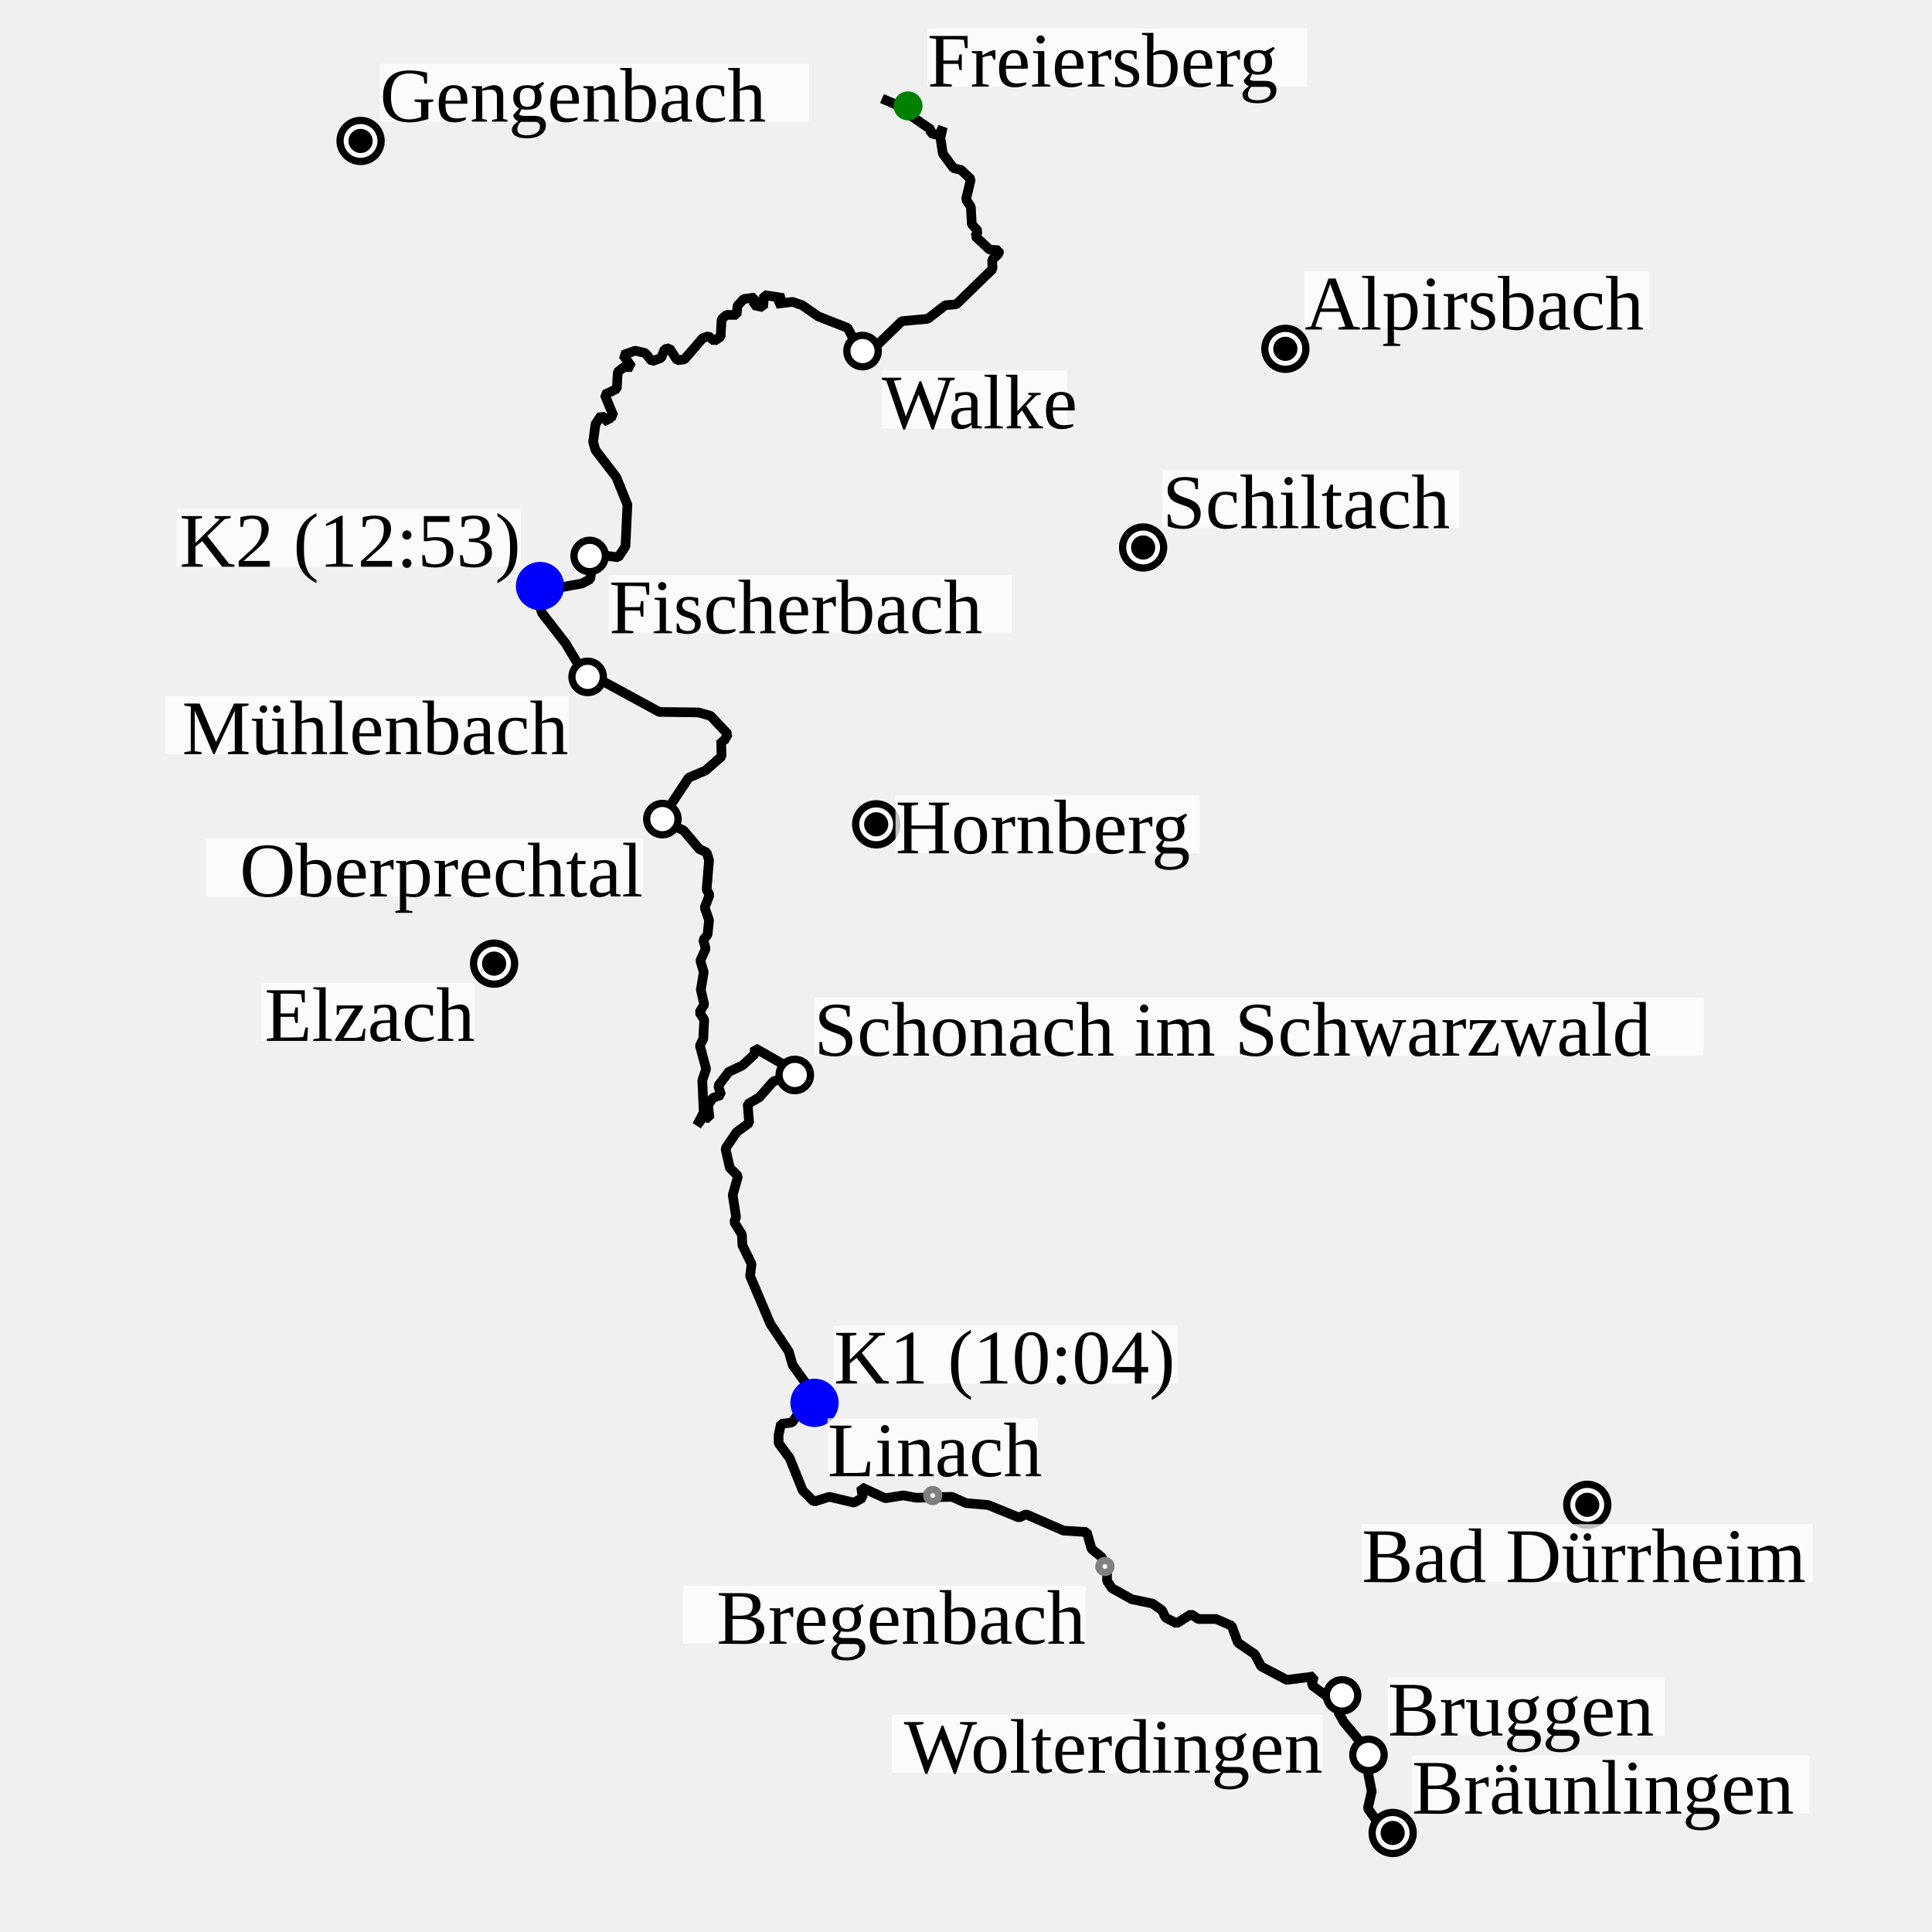
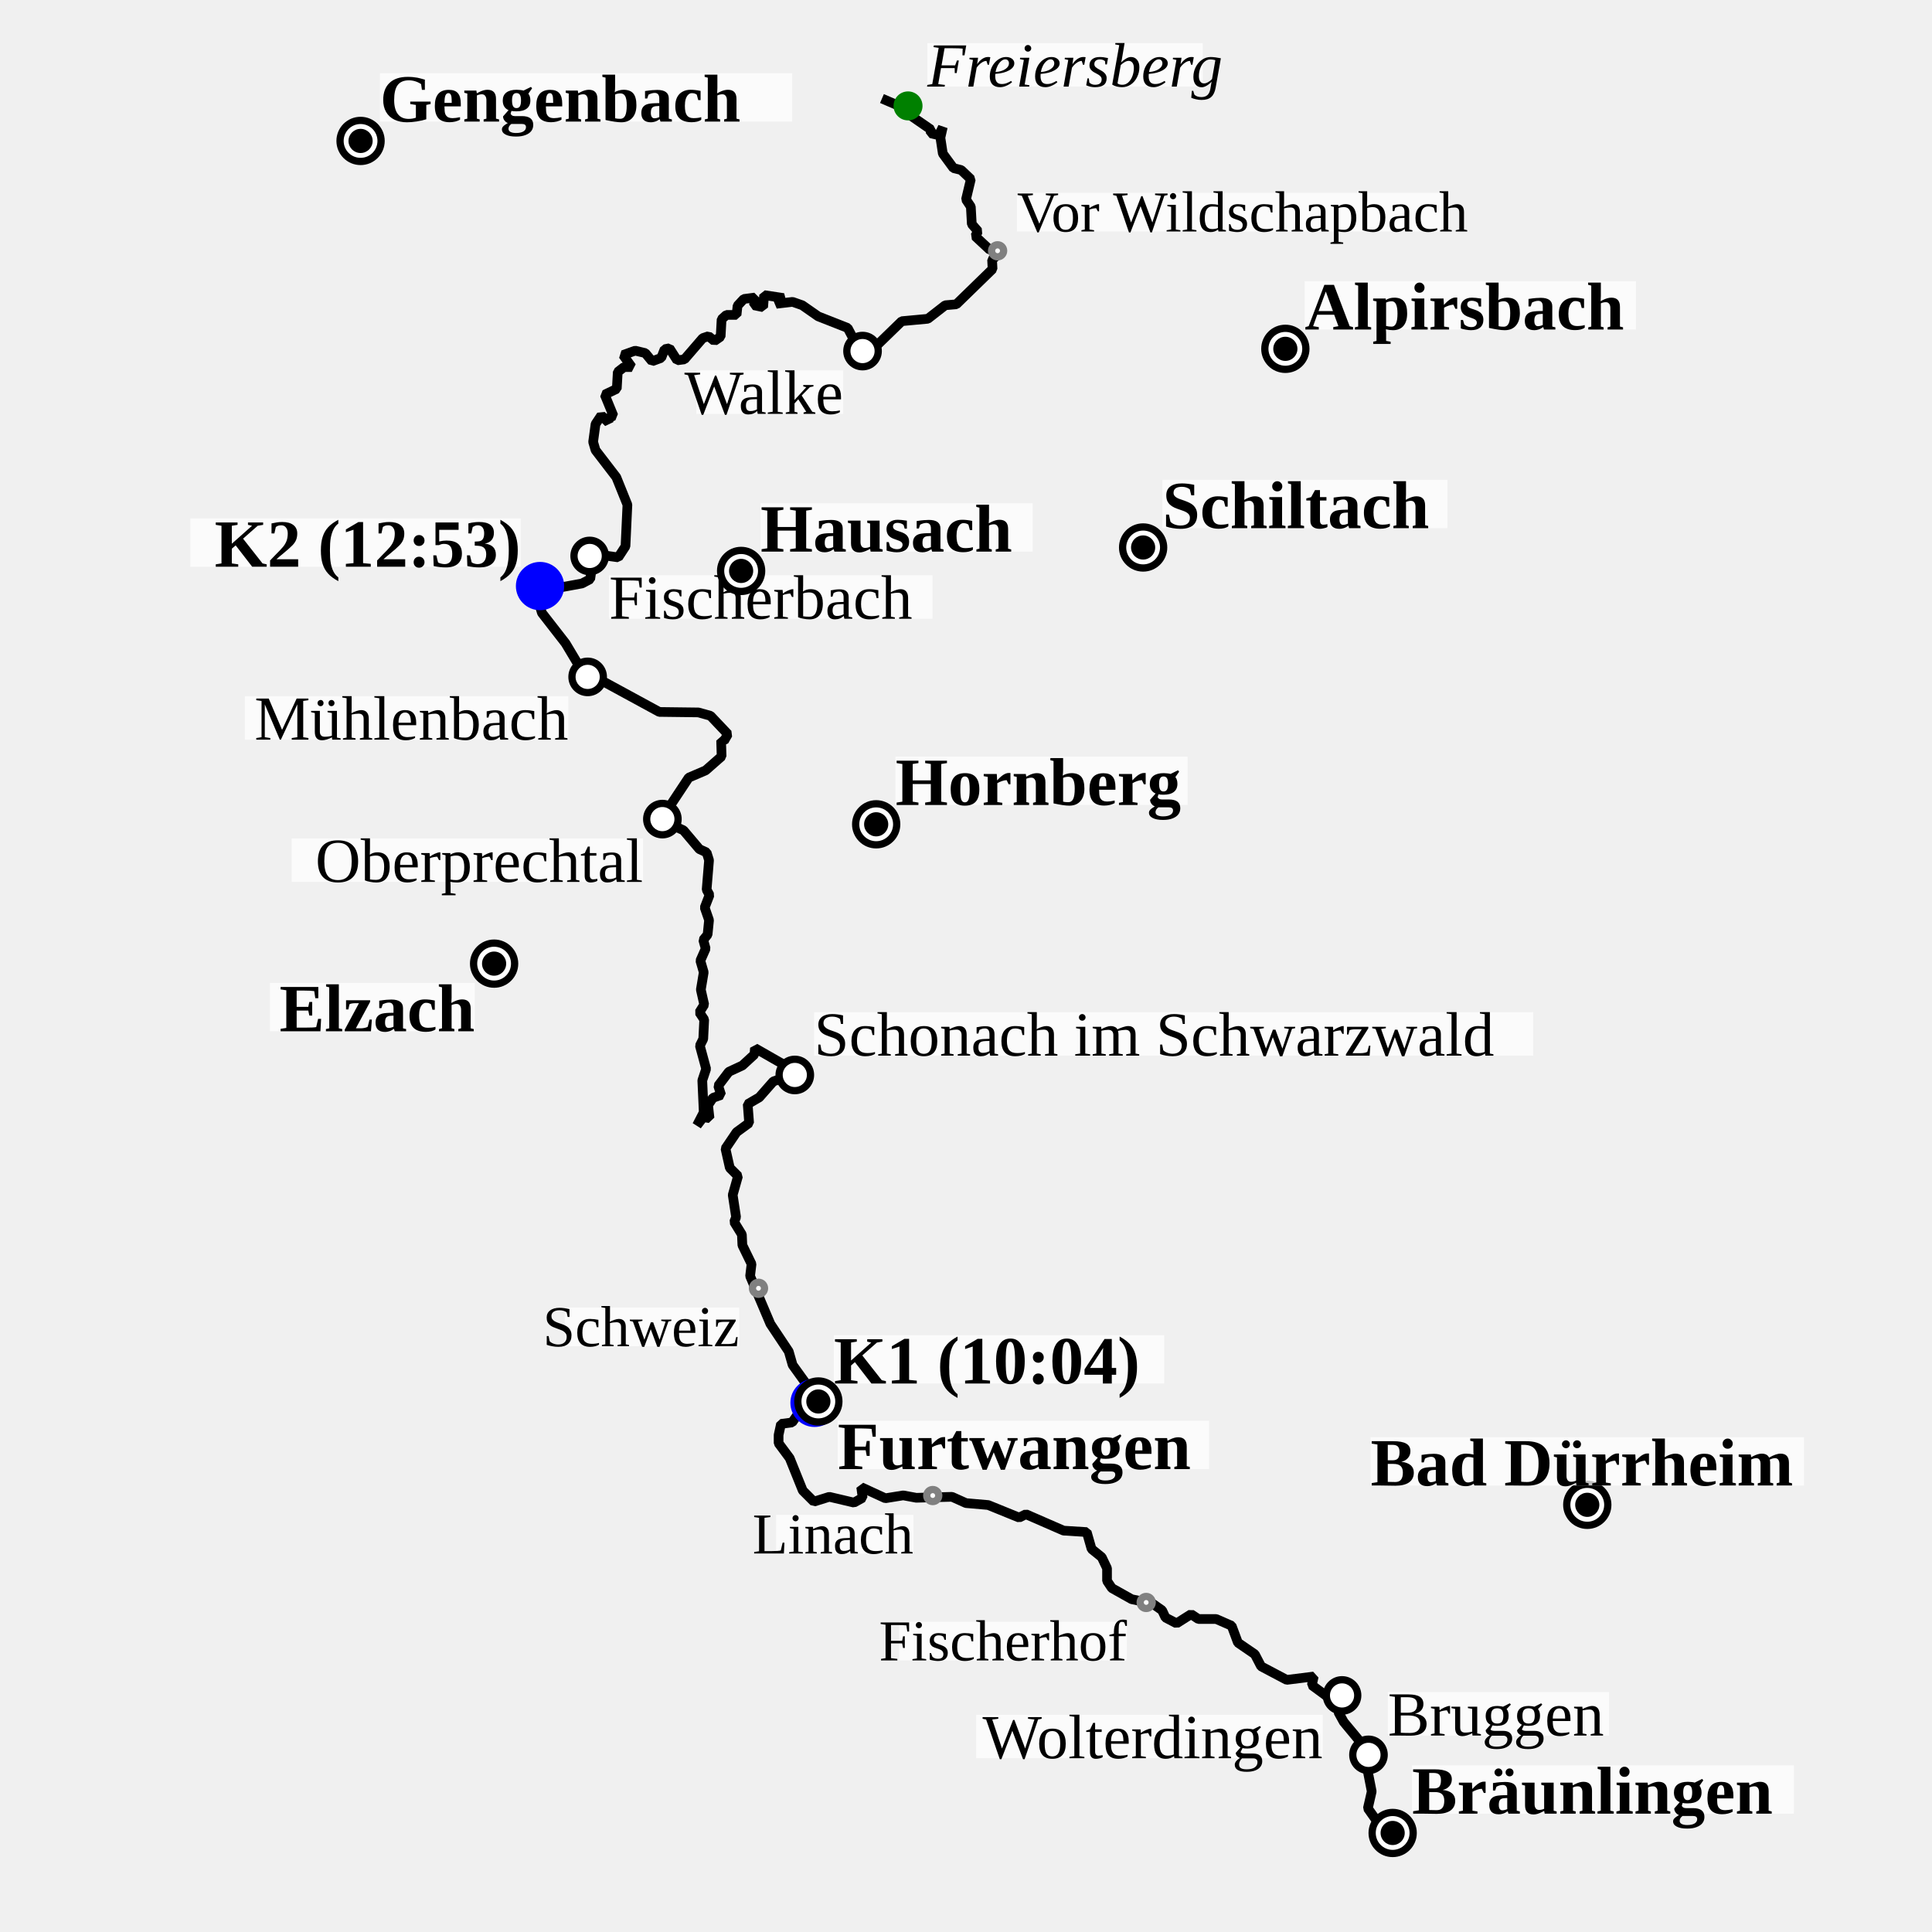
<svg xmlns="http://www.w3.org/2000/svg" height="400" viewBox="(0, 0, 400, 400)" width="400">
  <path d="M288.4,379.6 L286.1,378.5 L283.2,374.4 L284.0,370.9 L282.1,361.2 L278.2,356.5 L277.1,354.5 L277.3,353.1 L271.6,348.9 L272.0,347.1 L266.4,347.8 L261.1,345.0 L259.8,342.5 L256.3,340.1 L255.0,336.6 L251.8,335.2 L248.1,335.2 L246.6,334.2 L243.6,336.1 L241.3,334.9 L240.6,333.4 L238.6,332.0 L234.3,331.1 L230.2,328.8 L229.2,327.3 L229.2,324.7 L228.1,322.4 L226.0,320.7 L225.0,317.2 L220.2,316.9 L212.4,313.5 L211.0,314.2 L204.6,311.6 L200.0,311.2 L197.1,309.9 L189.7,310.1 L187.0,309.6 L183.3,310.2 L178.3,307.9 L178.6,310.1 L176.8,311.1 L171.7,309.9 L168.5,310.9 L166.2,308.6 L163.5,301.9 L161.2,298.8 L161.2,297.1 L161.7,294.8 L164.0,294.5 L165.4,292.5 L168.6,290.6 L167.8,289.0 L168.4,288.8 L168.0,287.5 L167.4,288.1 L168.3,288.3 L167.8,286.8 L167.2,286.9 L167.4,288.1 L168.3,288.3 L167.8,286.8 L167.2,286.9 L164.1,282.6 L163.3,279.8 L159.5,274.1 L155.3,264.2 L155.6,261.7 L153.7,257.8 L153.6,255.6 L152.0,253.0 L152.4,252.0 L151.7,247.4 L152.8,243.5 L151.1,241.8 L150.2,237.8 L152.5,234.4 L155.1,232.5 L154.8,228.6 L157.2,227.2 L160.1,223.9 L163.9,222.6 L162.6,220.6 L156.3,217.0 L156.2,218.3 L153.7,220.6 L150.9,221.9 L148.7,224.8 L149.3,226.7 L147.6,227.3 L146.6,228.8 L146.9,231.5 L145.6,231.3 L144.3,233.0 L145.7,230.3 L145.4,223.7 L146.2,221.3 L144.9,216.5 L145.6,215.1 L145.8,211.1 L144.8,209.6 L145.8,208.0 L145.1,204.9 L145.7,201.3 L145.0,198.9 L146.1,196.4 L145.6,194.6 L146.5,193.5 L146.8,190.5 L145.9,187.9 L146.9,185.3 L146.3,184.2 L146.8,178.1 L146.3,176.5 L144.8,175.8 L141.5,171.9 L137.7,170.2 L137.3,169.0 L142.6,161.0 L146.1,159.5 L149.4,156.6 L149.3,153.3 L149.9,153.4 L150.7,152.0 L147.1,148.2 L144.6,147.5 L136.5,147.4 L125.1,141.2 L121.7,140.9 L117.1,133.2 L112.2,126.9 L111.6,124.9 L111.8,121.3 L114.1,121.9 L114.5,121.2 L115.6,121.7 L120.5,120.8 L122.2,119.9 L122.5,117.8 L121.8,115.7 L123.7,114.8 L128.0,115.4 L129.5,113.1 L129.9,104.5 L127.6,98.8 L123.3,93.2 L122.8,91.5 L123.3,87.8 L124.5,86.0 L126.0,87.5 L125.9,86.6 L127.0,86.1 L125.2,81.7 L127.7,80.5 L127.9,77.0 L129.2,76.0 L130.8,76.0 L129.0,73.5 L131.5,72.6 L133.6,73.1 L135.0,74.8 L136.9,74.1 L137.6,72.3 L138.6,72.1 L140.2,74.6 L141.7,74.4 L145.5,70.0 L146.7,69.6 L147.9,70.6 L149.2,69.7 L149.4,66.1 L150.4,65.2 L152.5,65.2 L152.7,63.3 L154.0,61.9 L156.3,61.6 L156.1,63.2 L158.0,63.6 L158.2,61.1 L162.2,61.7 L160.7,62.9 L164.1,62.5 L166.1,63.2 L169.4,65.5 L175.5,67.9 L178.3,73.2 L179.7,73.3 L186.7,66.5 L192.1,66.0 L195.7,63.2 L198.0,63.0 L205.5,55.7 L205.4,53.8 L206.8,52.5 L206.8,51.8 L204.9,51.7 L201.9,48.9 L202.5,47.9 L201.2,46.4 L201.0,42.8 L200.0,41.3 L201.0,37.1 L199.0,35.2 L197.4,34.8 L195.2,31.8 L194.7,28.5 L195.2,26.3 L194.4,28.0 L192.7,27.6 L192.7,26.8 L188.5,23.9 L187.9,21.6 L188.5,20.5 L186.3,22.0 L182.6,20.4" fill="transparent" id="track" stroke="black" stroke-linejoin="miter" stroke-miterlimit="1" stroke-width="2" />
  <g>
    <g>
      <circle cx="168.64" cy="290.442" fill="Blue" id="0/wp/circle" r="5" />
    </g>
    <g transform="translate(168.6398 290.4423)">
-       <rect fill="white" fill-opacity="0.75" height="12" id="label-bg" width="71.221" x="4" y="-16" />
-       <text font-size="16.0" id="0/wp/text" text-anchor="start" x="4.000" y="-4.000">
+       <rect fill="white" fill-opacity="0.75" height="10" id="label-bg" width="68.4" x="4" y="-14" />
+       <text font-size="14.0" font-style="normal" font-weight="bold" id="0/wp/text" text-anchor="start" x="4.000" y="-4.000">
K1 (10:04)
</text>
    </g>
    <g>
      <circle cx="111.809" cy="121.338" fill="Blue" id="1/wp/circle" r="5" />
    </g>
    <g transform="translate(111.8094 121.3375)">
-       <rect fill="white" fill-opacity="0.75" height="12" id="label-bg" width="71.221" x="-75.221" y="-16" />
-       <text font-size="16.0" id="1/wp/text" text-anchor="end" x="-4.000" y="-4.000">
+       <rect fill="white" fill-opacity="0.75" height="10" id="label-bg" width="68.4" x="-72.4" y="-14" />
+       <text font-size="14.0" font-style="normal" font-weight="bold" id="1/wp/text" text-anchor="end" x="-4.000" y="-4.000">
K2 (12:53)
+ </text>
+     </g>
+     <g>
+       <circle cx="169.433" cy="290.162" fill="Black" id="2/wp/circle" r="5" />
+       <circle cx="169.433" cy="290.162" fill="white" id="2/wp/circle-little-white" r="3.5" />
+       <circle cx="169.433" cy="290.162" fill="black" id="2/wp/circle-little-white" r="2.5" />
+     </g>
+     <g transform="translate(169.4331 290.162)">
+       <rect fill="white" fill-opacity="0.75" height="10" id="label-bg" width="76.88" x="4" y="4" />
+       <text font-size="14.0" font-style="normal" font-weight="bold" id="2/wp/text" text-anchor="start" x="4.000" y="14.000">
+ Furtwangen
</text>
    </g>
    <g>
      <circle cx="288.335" cy="379.495" fill="Black" id="4/wp/circle" r="5" />
      <circle cx="288.335" cy="379.495" fill="white" id="4/wp/circle-little-white" r="3.5" />
      <circle cx="288.335" cy="379.495" fill="black" id="4/wp/circle-little-white" r="2.5" />
    </g>
    <g transform="translate(288.3352 379.4952)">
-       <rect fill="white" fill-opacity="0.75" height="12" id="label-bg" width="82.305" x="4" y="-16" />
-       <text font-size="16.0" id="4/wp/text" text-anchor="start" x="4.000" y="-4.000">
+       <rect fill="white" fill-opacity="0.75" height="10" id="label-bg" width="79.069" x="4" y="-14" />
+       <text font-size="14.0" font-style="normal" font-weight="bold" id="4/wp/text" text-anchor="start" x="4.000" y="-4.000">
Bräunlingen
</text>
    </g>
    <g>
      <circle cx="164.556" cy="222.559" fill="Black" id="5/wp/circle" r="4" />
      <circle cx="164.556" cy="222.559" fill="white" id="5/wp/circle-little-white" r="2.5" />
    </g>
    <g transform="translate(164.5557 222.5592)">
-       <rect fill="white" fill-opacity="0.75" height="12" id="label-bg" width="184.147" x="4" y="-16" />
-       <text font-size="16.0" id="5/wp/text" text-anchor="start" x="4.000" y="-4.000">
+       <rect fill="white" fill-opacity="0.75" height="9" id="label-bg" width="148.87" x="4" y="-13" />
+       <text font-size="13.0" font-style="normal" font-weight="normal" id="5/wp/text" text-anchor="start" x="4.000" y="-4.000">
Schonach im Schwarzwald
</text>
    </g>
    <g>
      <circle cx="121.668" cy="140.143" fill="Black" id="6/wp/circle" r="4" />
      <circle cx="121.668" cy="140.143" fill="white" id="6/wp/circle-little-white" r="2.5" />
    </g>
    <g transform="translate(121.6678 140.143)">
-       <rect fill="white" fill-opacity="0.75" height="12" id="label-bg" width="83.347" x="-87.347" y="4" />
-       <text font-size="16.0" id="6/wp/text" text-anchor="end" x="-4.000" y="16.000">
+       <rect fill="white" fill-opacity="0.75" height="9" id="label-bg" width="66.97" x="-70.97" y="4" />
+       <text font-size="13.0" font-style="normal" font-weight="normal" id="6/wp/text" text-anchor="end" x="-4.000" y="13.000">
Mühlenbach
</text>
    </g>
    <g>
      <circle cx="122.087" cy="115.107" fill="Black" id="7/wp/circle" r="4" />
      <circle cx="122.087" cy="115.107" fill="white" id="7/wp/circle-little-white" r="2.5" />
    </g>
    <g transform="translate(122.0869 115.1069)">
-       <rect fill="white" fill-opacity="0.75" height="12" id="label-bg" width="83.347" x="4" y="4" />
-       <text font-size="16.0" id="7/wp/text" text-anchor="start" x="4.000" y="16.000">
+       <rect fill="white" fill-opacity="0.75" height="9" id="label-bg" width="66.97" x="4" y="4" />
+       <text font-size="13.0" font-style="normal" font-weight="normal" id="7/wp/text" text-anchor="start" x="4.000" y="13.000">
Fischerbach
</text>
    </g>
    <g>
      <circle cx="137.138" cy="169.588" fill="Black" id="8/wp/circle" r="4" />
      <circle cx="137.138" cy="169.588" fill="white" id="8/wp/circle-little-white" r="2.5" />
    </g>
    <g transform="translate(137.1383 169.5878)">
-       <rect fill="white" fill-opacity="0.75" height="12" id="label-bg" width="90.453" x="-94.453" y="4" />
-       <text font-size="16.0" id="8/wp/text" text-anchor="end" x="-4.000" y="16.000">
+       <rect fill="white" fill-opacity="0.75" height="9" id="label-bg" width="72.743" x="-76.743" y="4" />
+       <text font-size="13.0" font-style="normal" font-weight="normal" id="8/wp/text" text-anchor="end" x="-4.000" y="13.000">
Oberprechtal
</text>
    </g>
    <g>
      <circle cx="178.578" cy="72.686" fill="Black" id="9/wp/circle" r="4" />
      <circle cx="178.578" cy="72.686" fill="white" id="9/wp/circle-little-white" r="2.5" />
    </g>
    <g transform="translate(178.5782 72.68562)">
-       <rect fill="white" fill-opacity="0.75" height="12" id="label-bg" width="38.347" x="4" y="4" />
-       <text font-size="16.0" id="9/wp/text" text-anchor="start" x="4.000" y="16.000">
+       <rect fill="white" fill-opacity="0.75" height="9" id="label-bg" width="30.407" x="-34.407" y="4" />
+       <text font-size="13.0" font-style="normal" font-weight="normal" id="9/wp/text" text-anchor="end" x="-4.000" y="13.000">
Walke
</text>
    </g>
    <g>
      <circle cx="283.329" cy="363.325" fill="Black" id="10/wp/circle" r="4" />
      <circle cx="283.329" cy="363.325" fill="white" id="10/wp/circle-little-white" r="2.5" />
    </g>
    <g transform="translate(283.3293 363.3246)">
-       <rect fill="white" fill-opacity="0.75" height="12" id="label-bg" width="57.295" x="4" y="-16" />
-       <text font-size="16.0" id="10/wp/text" text-anchor="start" x="4.000" y="-4.000">
+       <rect fill="white" fill-opacity="0.75" height="9" id="label-bg" width="45.802" x="4" y="-13" />
+       <text font-size="13.0" font-style="normal" font-weight="normal" id="10/wp/text" text-anchor="start" x="4.000" y="-4.000">
Bruggen
</text>
    </g>
    <g>
      <circle cx="277.856" cy="351.022" fill="Black" id="11/wp/circle" r="4" />
      <circle cx="277.856" cy="351.022" fill="white" id="11/wp/circle-little-white" r="2.5" />
    </g>
    <g transform="translate(277.8564 351.0215)">
-       <rect fill="white" fill-opacity="0.75" height="12" id="label-bg" width="89.221" x="-93.221" y="4" />
-       <text font-size="16.0" id="11/wp/text" text-anchor="end" x="-4.000" y="16.000">
+       <rect fill="white" fill-opacity="0.75" height="9" id="label-bg" width="71.742" x="-75.742" y="4" />
+       <text font-size="13.0" font-style="normal" font-weight="normal" id="11/wp/text" text-anchor="end" x="-4.000" y="13.000">
Wolterdingen
</text>
    </g>
    <g>
      <circle cx="187.999" cy="21.926" fill="Green" id="12/wp/circle" r="3" />
    </g>
    <g transform="translate(187.9992 21.92644)">
-       <rect fill="white" fill-opacity="0.75" height="12" id="label-bg" width="78.611" x="4" y="-16" />
-       <text font-size="16.0" id="12/wp/text" text-anchor="start" x="4.000" y="-4.000">
+       <rect fill="white" fill-opacity="0.75" height="9" id="label-bg" width="57.019" x="4" y="-13" />
+       <text font-size="13.0" font-style="italic" font-weight="normal" id="12/wp/text" text-anchor="start" x="4.000" y="-4.000">
Freiersberg
</text>
    </g>
    <g>
      <circle cx="328.629" cy="311.556" fill="Black" id="15/wp/circle" r="5" />
      <circle cx="328.629" cy="311.556" fill="white" id="15/wp/circle-little-white" r="3.5" />
      <circle cx="328.629" cy="311.556" fill="black" id="15/wp/circle-little-white" r="2.5" />
    </g>
    <g transform="translate(328.6293 311.5557)">
-       <rect fill="white" fill-opacity="0.75" height="12" id="label-bg" width="93.389" x="-46.695" y="4" />
-       <text font-size="16.0" id="15/wp/text" text-anchor="start" x="-46.695" y="16.000">
+       <rect fill="white" fill-opacity="0.75" height="10" id="label-bg" width="89.737" x="-44.869" y="-14" />
+       <text font-size="14.0" font-style="normal" font-weight="bold" id="15/wp/text" text-anchor="start" x="-44.869" y="-4.000">
Bad Dürrheim
</text>
    </g>
    <g>
      <circle cx="74.652" cy="29.178" fill="Black" id="17/wp/circle" r="5" />
      <circle cx="74.652" cy="29.178" fill="white" id="17/wp/circle-little-white" r="3.5" />
      <circle cx="74.652" cy="29.178" fill="black" id="17/wp/circle-little-white" r="2.5" />
    </g>
    <g transform="translate(74.65159 29.17783)">
-       <rect fill="white" fill-opacity="0.75" height="12" id="label-bg" width="88.842" x="4" y="-16" />
-       <text font-size="16.0" id="17/wp/text" text-anchor="start" x="4.000" y="-4.000">
+       <rect fill="white" fill-opacity="0.75" height="10" id="label-bg" width="85.361" x="4" y="-14" />
+       <text font-size="14.0" font-style="normal" font-weight="bold" id="17/wp/text" text-anchor="start" x="4.000" y="-4.000">
Gengenbach
</text>
    </g>
    <g>
      <circle cx="102.299" cy="199.51" fill="Black" id="19/wp/circle" r="5" />
      <circle cx="102.299" cy="199.51" fill="white" id="19/wp/circle-little-white" r="3.5" />
      <circle cx="102.299" cy="199.51" fill="black" id="19/wp/circle-little-white" r="2.5" />
    </g>
    <g transform="translate(102.299 199.5097)">
-       <rect fill="white" fill-opacity="0.75" height="12" id="label-bg" width="44.221" x="-48.221" y="4" />
-       <text font-size="16.0" id="19/wp/text" text-anchor="end" x="-4.000" y="16.000">
+       <rect fill="white" fill-opacity="0.75" height="10" id="label-bg" width="42.413" x="-46.413" y="4" />
+       <text font-size="14.0" font-style="normal" font-weight="bold" id="19/wp/text" text-anchor="end" x="-4.000" y="14.000">
Elzach
</text>
    </g>
    <g>
      <circle cx="266.119" cy="72.221" fill="Black" id="20/wp/circle" r="5" />
      <circle cx="266.119" cy="72.221" fill="white" id="20/wp/circle-little-white" r="3.5" />
      <circle cx="266.119" cy="72.221" fill="black" id="20/wp/circle-little-white" r="2.5" />
    </g>
    <g transform="translate(266.1187 72.22107)">
-       <rect fill="white" fill-opacity="0.75" height="12" id="label-bg" width="71.411" x="4" y="-16" />
-       <text font-size="16.0" id="20/wp/text" text-anchor="start" x="4.000" y="-4.000">
+       <rect fill="white" fill-opacity="0.75" height="10" id="label-bg" width="68.583" x="4" y="-14" />
+       <text font-size="14.0" font-style="normal" font-weight="bold" id="20/wp/text" text-anchor="start" x="4.000" y="-4.000">
Alpirsbach
+ </text>
+     </g>
+     <g>
+       <circle cx="153.442" cy="118.205" fill="Black" id="22/wp/circle" r="5" />
+       <circle cx="153.442" cy="118.205" fill="white" id="22/wp/circle-little-white" r="3.5" />
+       <circle cx="153.442" cy="118.205" fill="black" id="22/wp/circle-little-white" r="2.5" />
+     </g>
+     <g transform="translate(153.4419 118.2049)">
+       <rect fill="white" fill-opacity="0.75" height="10" id="label-bg" width="56.364" x="4" y="-14" />
+       <text font-size="14.0" font-style="normal" font-weight="bold" id="22/wp/text" text-anchor="start" x="4.000" y="-4.000">
+ Hausach
</text>
    </g>
    <g>
      <circle cx="181.404" cy="170.663" fill="Black" id="23/wp/circle" r="5" />
      <circle cx="181.404" cy="170.663" fill="white" id="23/wp/circle-little-white" r="3.5" />
      <circle cx="181.404" cy="170.663" fill="black" id="23/wp/circle-little-white" r="2.5" />
    </g>
    <g transform="translate(181.4037 170.6635)">
-       <rect fill="white" fill-opacity="0.75" height="12" id="label-bg" width="62.979" x="4" y="-6" />
-       <text font-size="16.0" id="23/wp/text" text-anchor="start" x="4.000" y="6.000">
+       <rect fill="white" fill-opacity="0.75" height="10" id="label-bg" width="60.467" x="4" y="-14" />
+       <text font-size="14.0" font-style="normal" font-weight="bold" id="23/wp/text" text-anchor="start" x="4.000" y="-4.000">
Hornberg
</text>
    </g>
    <g>
      <circle cx="236.672" cy="113.35" fill="Black" id="24/wp/circle" r="5" />
      <circle cx="236.672" cy="113.35" fill="white" id="24/wp/circle-little-white" r="3.5" />
      <circle cx="236.672" cy="113.35" fill="black" id="24/wp/circle-little-white" r="2.5" />
    </g>
    <g transform="translate(236.6717 113.3496)">
-       <rect fill="white" fill-opacity="0.75" height="12" id="label-bg" width="61.463" x="4" y="-16" />
-       <text font-size="16.0" id="24/wp/text" text-anchor="start" x="4.000" y="-4.000">
+       <rect fill="white" fill-opacity="0.75" height="10" id="label-bg" width="59.008" x="4" y="-14" />
+       <text font-size="14.0" font-style="normal" font-weight="bold" id="24/wp/text" text-anchor="start" x="4.000" y="-4.000">
Schiltach
</text>
    </g>
    <g>
      <circle cx="193.113" cy="309.637" fill="Gray" id="34/wp/circle" r="2" />
      <circle cx="193.113" cy="309.637" fill="white" id="34/wp/circle-little-white" r="0.5" />
    </g>
    <g transform="translate(193.1125 309.6366)">
-       <rect fill="white" fill-opacity="0.75" height="12" id="label-bg" width="43.558" x="-21.779" y="-16" />
-       <text font-size="16.0" id="34/wp/text" text-anchor="start" x="-21.779" y="-4.000">
+       <rect fill="white" fill-opacity="0.75" height="8" id="label-bg" width="28.426" x="-32.426" y="4" />
+       <text font-size="12.0" font-style="normal" font-weight="lighter" id="34/wp/text" text-anchor="end" x="-4.000" y="12.000">
Linach
</text>
    </g>
    <g>
-       <circle cx="228.76" cy="324.325" fill="Gray" id="38/wp/circle" r="2" />
-       <circle cx="228.76" cy="324.325" fill="white" id="38/wp/circle-little-white" r="0.5" />
-     </g>
-     <g transform="translate(228.76 324.3248)">
-       <rect fill="white" fill-opacity="0.75" height="12" id="label-bg" width="83.347" x="-87.347" y="4" />
-       <text font-size="16.0" id="38/wp/text" text-anchor="end" x="-4.000" y="16.000">
- Bregenbach
+       <circle cx="157.039" cy="266.725" fill="Gray" id="35/wp/circle" r="2" />
+       <circle cx="157.039" cy="266.725" fill="white" id="35/wp/circle-little-white" r="0.5" />
+     </g>
+     <g transform="translate(157.0388 266.7249)">
+       <rect fill="white" fill-opacity="0.75" height="8" id="label-bg" width="36.112" x="-40.112" y="4" />
+       <text font-size="12.0" font-style="normal" font-weight="lighter" id="35/wp/text" text-anchor="end" x="-4.000" y="12.000">
+ Schweiz
+ </text>
+     </g>
+     <g>
+       <circle cx="237.306" cy="331.771" fill="Gray" id="37/wp/circle" r="2" />
+       <circle cx="237.306" cy="331.771" fill="white" id="37/wp/circle-little-white" r="0.5" />
+     </g>
+     <g transform="translate(237.306 331.7711)">
+       <rect fill="white" fill-opacity="0.75" height="8" id="label-bg" width="47.158" x="-51.158" y="4" />
+       <text font-size="12.0" font-style="normal" font-weight="lighter" id="37/wp/text" text-anchor="end" x="-4.000" y="12.000">
+ Fischerhof
+ </text>
+     </g>
+     <g>
+       <circle cx="206.542" cy="51.925" fill="Gray" id="39/wp/circle" r="2" />
+       <circle cx="206.542" cy="51.925" fill="white" id="39/wp/circle-little-white" r="0.5" />
+     </g>
+     <g transform="translate(206.5423 51.92515)">
+       <rect fill="white" fill-opacity="0.75" height="8" id="label-bg" width="88.562" x="4" y="-12" />
+       <text font-size="12.0" font-style="normal" font-weight="lighter" id="39/wp/text" text-anchor="start" x="4.000" y="-4.000">
+ Vor Wildschapbach
</text>
    </g>
  </g>
</svg>
